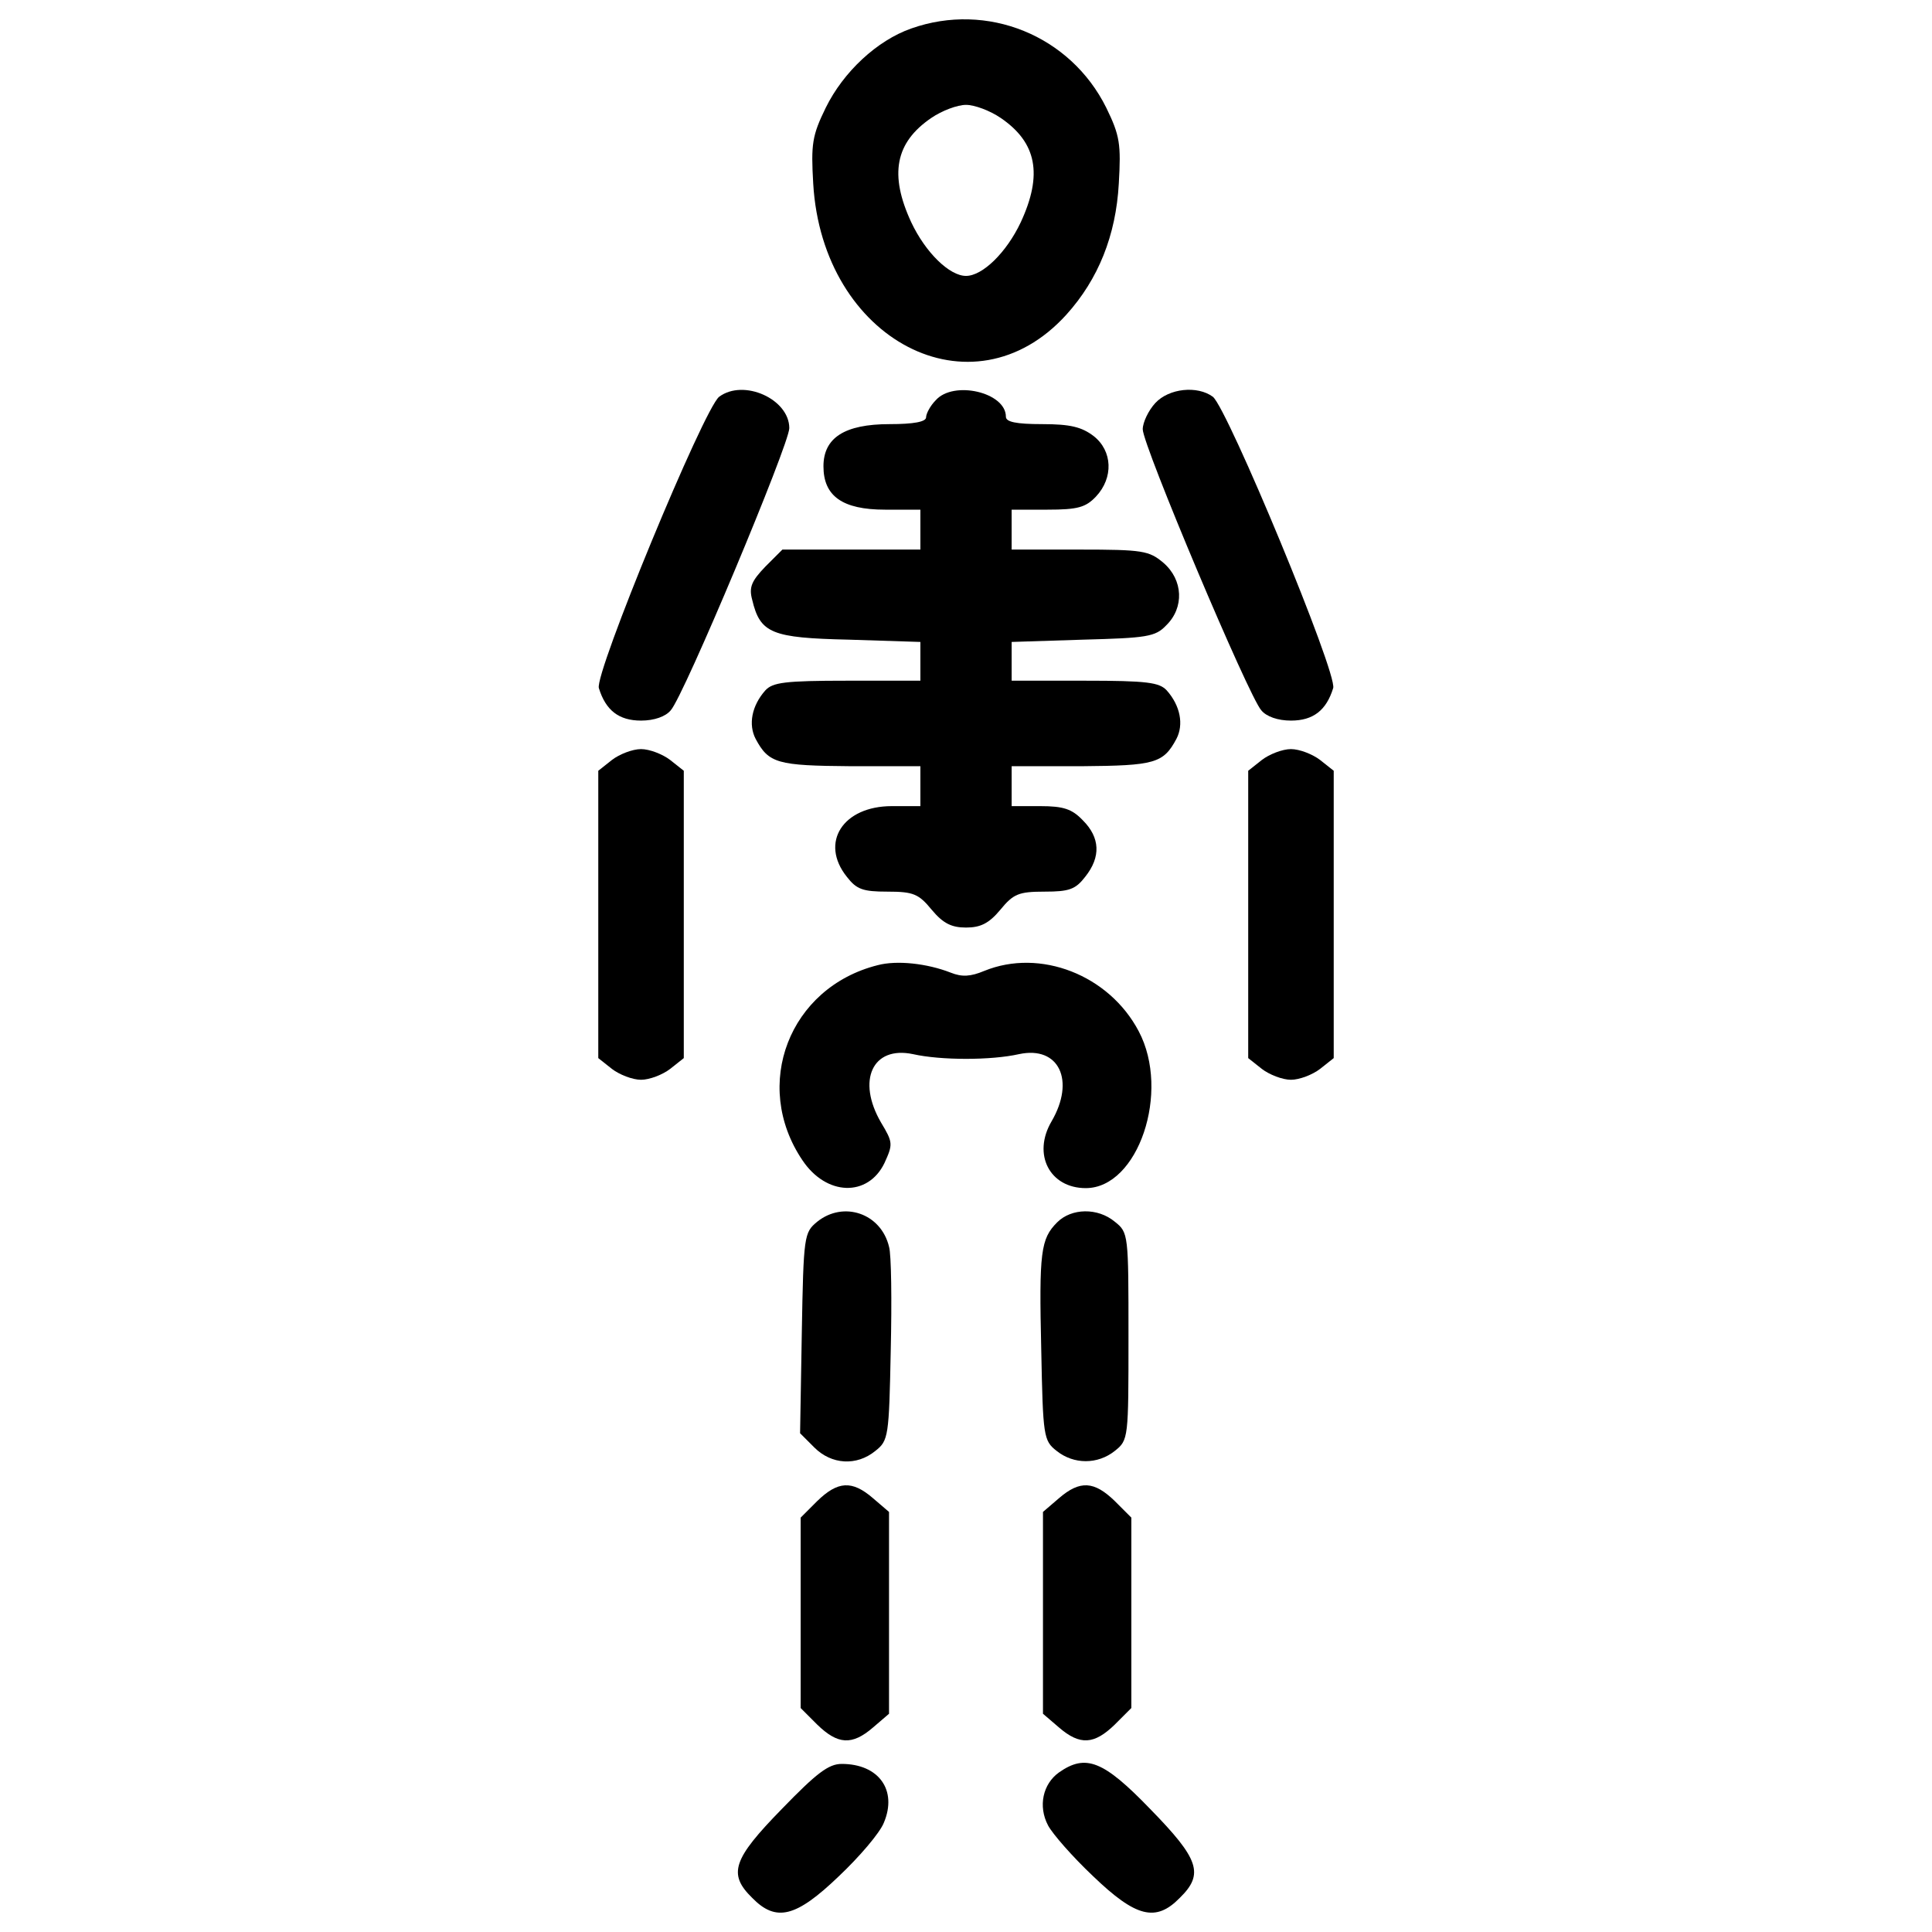
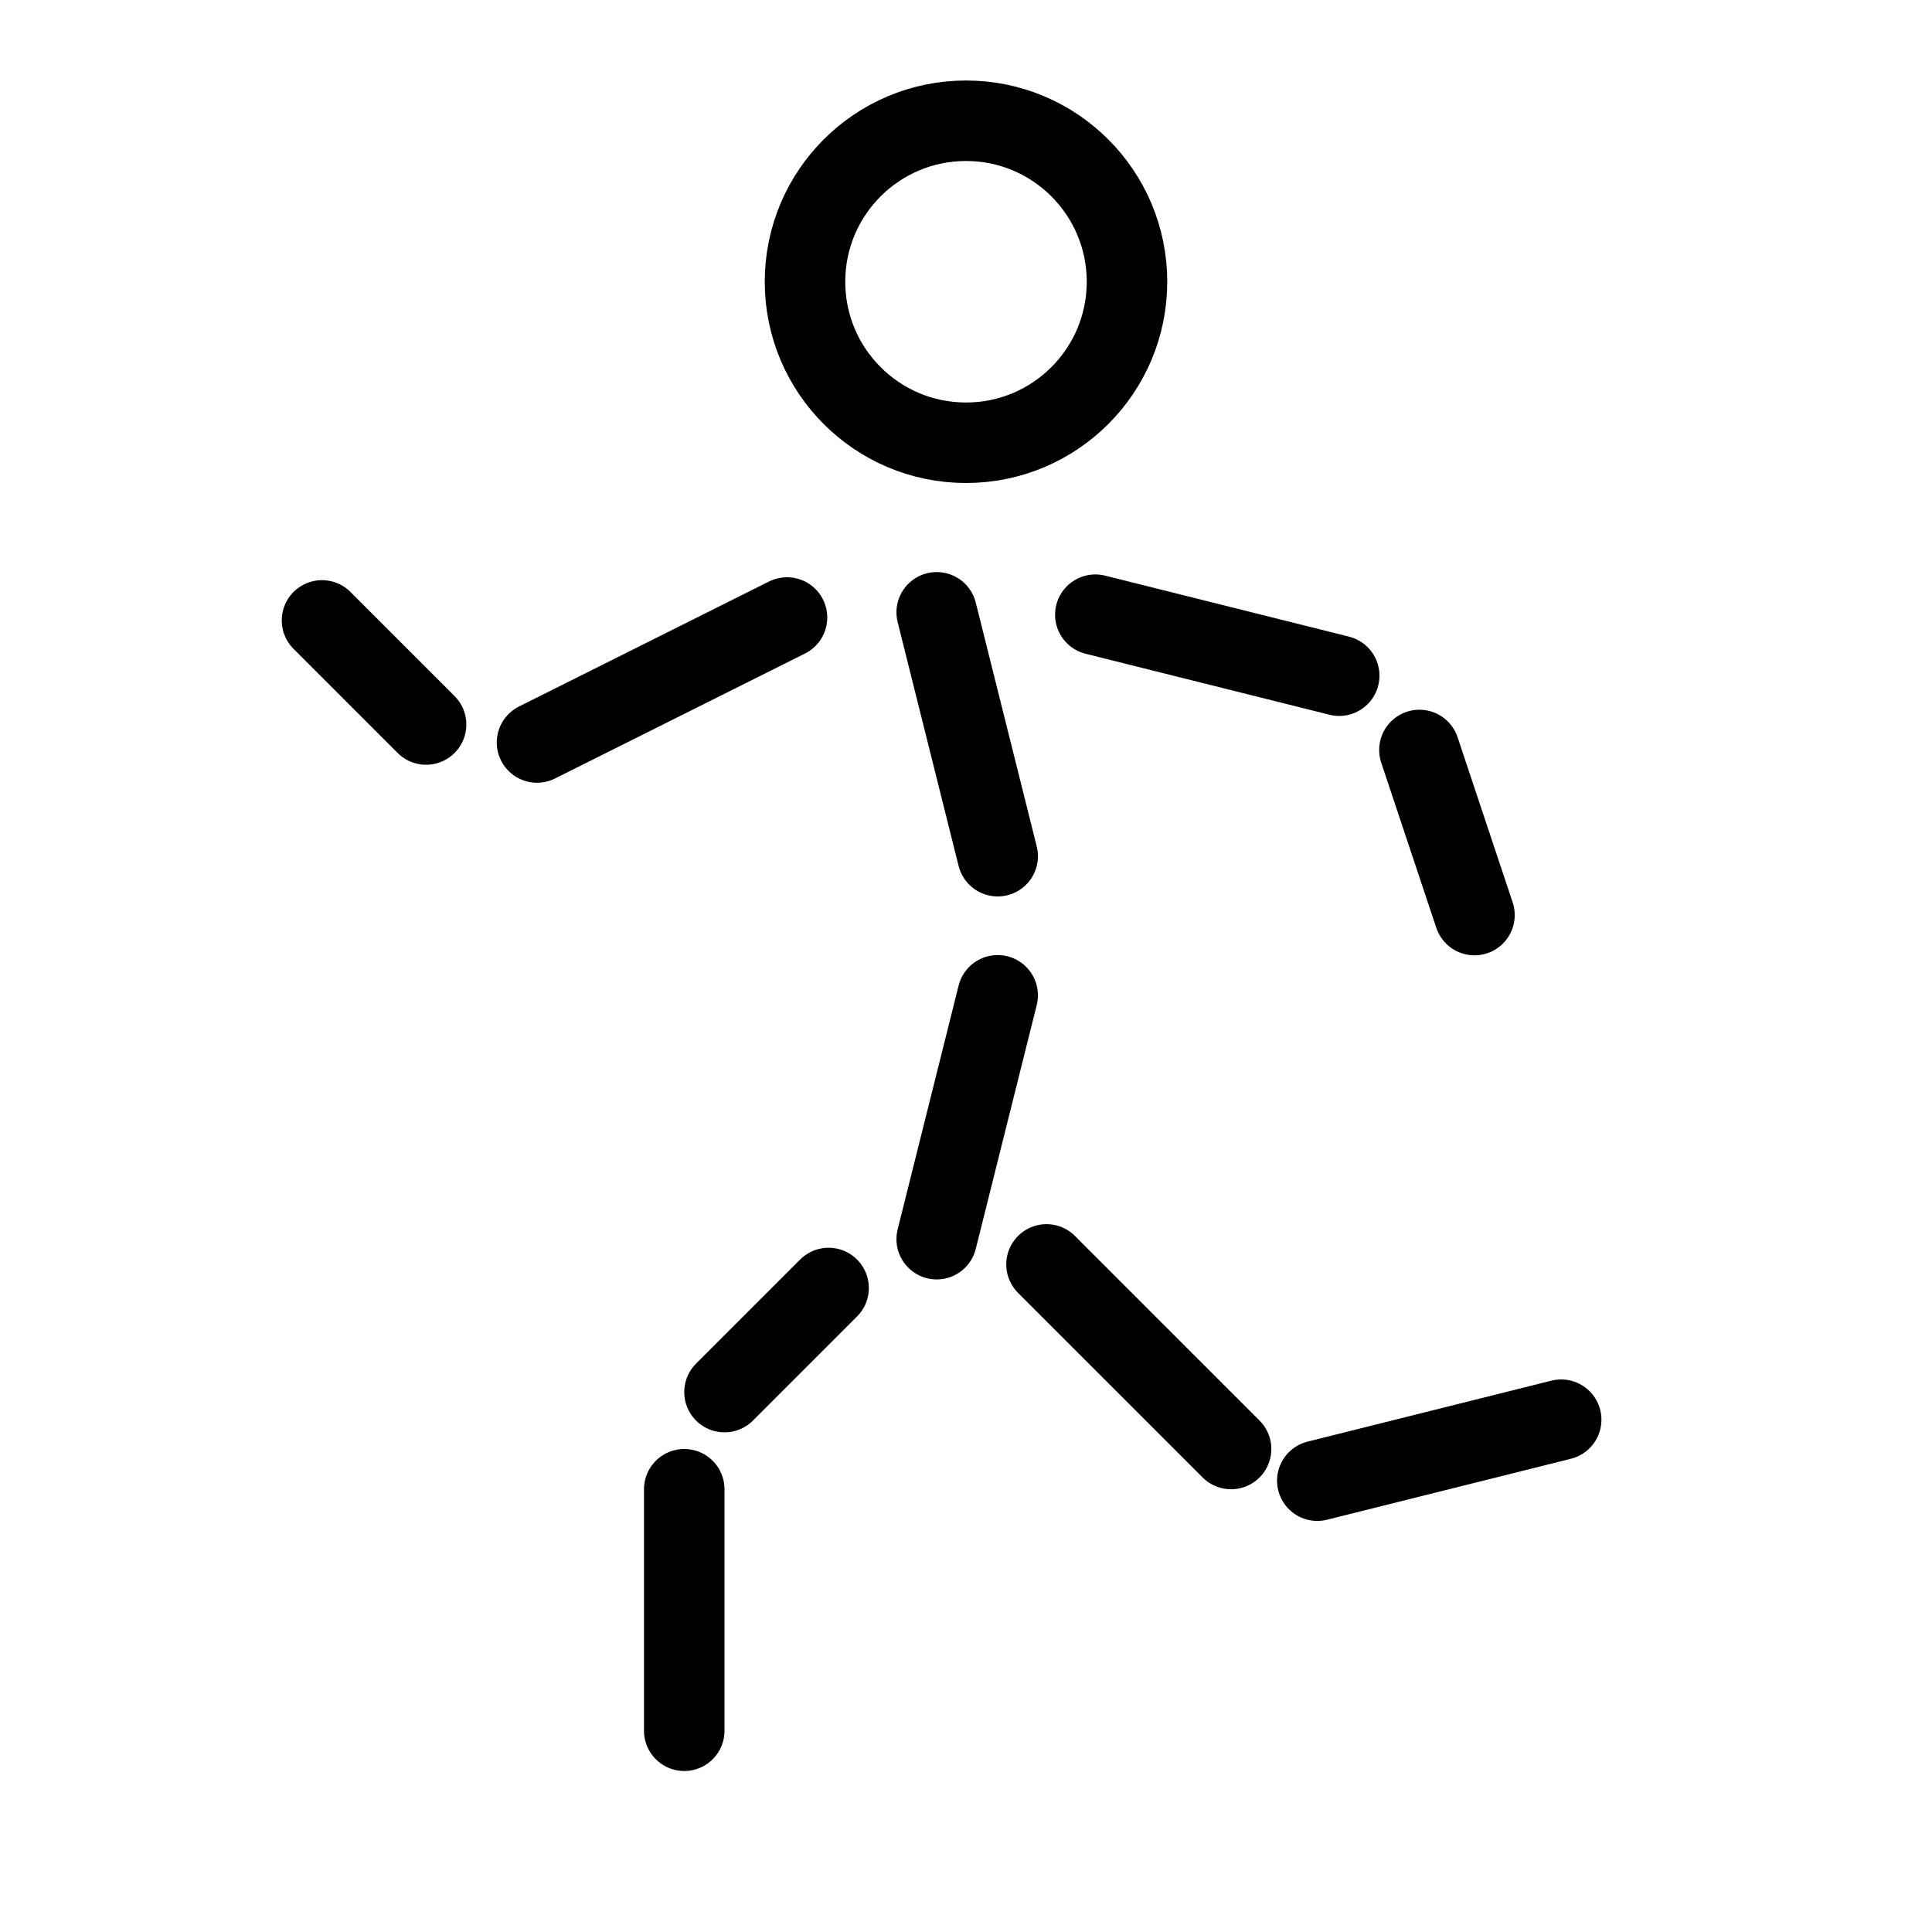
- <svg xmlns="http://www.w3.org/2000/svg" version="1.1" x="0px" y="0px" viewBox="0 0 1000 1000" enable-background="new 0 0 1000 1000" xml:space="preserve">
-   <g>
-     <g transform="translate(0,511) scale(0.1,-0.1)">
-       <path d="M4716.7,4962.6c-177.1-62-351.2-224.3-442.6-410.2c-70.8-144.6-76.7-188.9-64.9-392.5c47.2-811.5,823.3-1215.8,1310.2-678.7c165.3,182.9,256.7,410.2,271.5,678.7c11.8,203.6,5.9,247.9-64.9,392.5C5540,4927.2,5109.2,5101.3,4716.7,4962.6z M5180,4499.3c185.9-126.9,218.4-292.1,103.3-540c-73.8-156.4-197.7-277.4-283.3-277.4c-85.6,0-209.5,121-283.3,277.4c-115.1,247.9-82.6,413.1,103.3,540c56.1,38.4,135.7,67.9,180,67.9C5044.3,4567.2,5123.9,4537.6,5180,4499.3z" />
-       <path d="M3722.3,3056.3c-79.7-62-646.3-1434.1-622.6-1507.9c35.4-115.1,103.3-168.2,218.4-168.2c67.9,0,126.9,20.7,153.5,53.1c67.9,73.8,613.8,1378.1,613.8,1460.7C4085.2,3044.5,3849.1,3150.7,3722.3,3056.3z" />
-       <path d="M4843.6,3038.6c-29.5-29.5-50.2-70.8-50.2-88.5c0-23.6-64.9-35.4-188.9-35.4c-233.1,0-342.3-70.8-342.3-218.4c0-153.5,97.4-224.3,318.7-224.3h183v-103.3v-103.3h-357.1h-357.1l-88.5-88.5c-70.8-73.8-85.6-106.2-67.9-171.2c41.3-174.1,100.3-197.7,501.7-206.6l368.9-11.8v-100.3v-100.3h-377.7c-324.6,0-386.6-8.8-424.9-50.2c-70.8-79.7-88.5-177.1-50.2-250.8c67.9-126.9,112.1-138.7,492.8-141.6h360v-103.3V937.5h-147.5c-253.8,0-374.8-188.9-233.1-365.9c50.2-64.9,82.6-76.7,209.5-76.7c135.7,0,162.3-11.8,230.2-94.4c59-70.8,103.3-91.5,177.1-91.5c73.8,0,118,20.6,177.1,91.5c67.9,82.6,94.4,94.4,230.2,94.4c126.9,0,159.4,11.8,209.5,76.7c82.6,103.3,76.7,203.6-11.8,292.1c-56.1,59-100.3,73.8-221.3,73.8h-147.5v103.3v103.3h363c377.7,3,422,14.8,489.9,141.6c38.4,73.8,20.6,171.2-50.2,250.8c-38.4,41.3-100.3,50.2-425,50.2h-377.7v100.3v100.3l368.9,11.8c330.5,8.8,374.8,14.7,430.8,73.8c94.4,91.5,88.5,236.1-14.8,324.6c-73.8,62-106.2,67.9-433.8,67.9h-351.2v103.3V2472H5422c156.4,0,197.7,11.8,250.8,67.9c91.5,97.4,85.6,236.1-11.8,312.8c-62,47.2-121,62-265.6,62c-138.7,0-188.9,11.8-188.9,38.3C5206.6,3079.9,4935.1,3141.9,4843.6,3038.6z" />
-       <path d="M5979.7,3023.8c-35.4-38.4-64.9-100.3-64.9-135.7c0-82.6,548.9-1384,613.8-1454.8c26.6-32.5,85.6-53.1,153.5-53.1c115.1,0,183,53.1,218.4,168.2c23.6,73.8-545.9,1445.9-622.7,1507.9C6198.1,3115.3,6050.5,3100.5,5979.7,3023.8z" />
-       <path d="M3167.5,1176.6l-70.8-56.1V376.9v-743.6l70.8-56.1c38.4-29.5,106.2-56.1,150.5-56.1s112.1,26.5,150.5,56.1l70.8,56.1v743.6v743.6l-70.8,56.1c-38.4,29.5-106.2,56.1-150.5,56.1S3205.8,1206.1,3167.5,1176.6z" />
-       <path d="M6531.5,1176.6l-70.8-56.1V376.9v-743.6l70.8-56.1c38.4-29.5,106.2-56.1,150.5-56.1s112.1,26.5,150.5,56.1l70.8,56.1v743.6v743.6l-70.8,56.1c-38.4,29.5-106.2,56.1-150.5,56.1S6569.9,1206.1,6531.5,1176.6z" />
-       <path d="M4542.6,114.2C4085.2-0.8,3890.5-505.5,4153.1-895c123.9-185.9,339.4-191.8,424.9-14.8c44.3,97.4,44.3,106.3-17.7,209.5c-126.9,218.3-44.3,398.4,165.3,354.1c144.6-32.5,404.3-32.5,548.9,0c206.6,44.3,292.2-135.8,168.2-348.2c-100.3-171.2-8.8-345.3,177.1-345.3c271.5,0,439.7,498.7,274.4,811.5c-153.4,292.1-510.5,430.8-799.7,312.8c-70.8-29.5-115.1-32.5-174.1-8.8C4799.3,123.1,4642.9,140.8,4542.6,114.2z" />
-       <path d="M4229.8-1213.7c-67.9-56.1-70.8-70.8-79.7-575.4l-8.9-519.3l73.8-73.8c88.5-88.5,218.4-97.4,315.8-17.7c67.9,53.1,70.8,73.8,79.7,522.3c5.9,253.8,3,495.7-8.8,534.1C4560.3-1169.4,4365.6-1104.5,4229.8-1213.7z" />
-       <path d="M5472.1-1216.6c-85.6-85.6-94.4-153.5-82.6-661c8.9-448.5,11.8-469.2,79.7-522.3c88.5-70.8,212.5-70.8,301,0c70.8,56.1,70.8,64.9,70.8,593.2c0,528.2,0,537.1-70.8,593.1C5681.6-1139.9,5545.9-1142.9,5472.1-1216.6z" />
-       <path d="M4229.8-2659.6l-85.6-85.6V-3238v-492.8l85.6-85.6c106.2-103.3,180-109.2,289.2-14.8l82.6,70.8v522.3v522.3l-82.6,70.8C4409.8-2550.4,4336-2556.3,4229.8-2659.6z" />
-       <path d="M5481-2644.9l-82.6-70.8V-3238v-522.3l82.6-70.8c109.2-94.4,183-88.5,289.2,14.8l85.6,85.6v492.8v492.8l-85.6,85.6C5664-2556.3,5590.2-2550.4,5481-2644.9z" />
-       <path d="M4046.9-4253.1c-253.8-259.7-280.3-336.4-153.5-460.3c123.9-126.9,227.2-100.3,448.5,112.1c106.2,100.3,212.5,224.3,233.1,277.4c70.8,168.2-26.6,303.9-218.4,303.9C4288.8-4020,4226.9-4067.2,4046.9-4253.1z" />
-       <path d="M5481-4064.3c-82.6-59-109.2-174.1-56.1-274.4c23.6-44.3,126.9-162.3,233.1-262.6c221.3-212.5,324.6-239,448.5-112.1c126.9,123.9,100.3,200.7-153.4,460.3C5711.2-4002.3,5619.7-3966.9,5481-4064.3z" />
-     </g>
-   </g>
+ <svg xmlns="http://www.w3.org/2000/svg" width="48" height="48" viewBox="0 0 48 48" fill="none">
+   <line x1="18" y1="34.586" x2="20.586" y2="32" stroke="black" stroke-width="2" stroke-linecap="round" />
+   <line x1="30.586" y1="36" x2="26" y2="31.414" stroke="black" stroke-width="2" stroke-linecap="round" />
+   <line x1="23.272" y1="30.787" x2="24.787" y2="24.728" stroke="black" stroke-width="2" stroke-linecap="round" />
+   <line x1="24.787" y1="21.272" x2="23.272" y2="15.213" stroke="black" stroke-width="2" stroke-linecap="round" />
+   <circle cx="24" cy="7" r="4" stroke="black" stroke-width="2" />
+   <line x1="27.213" y1="15.272" x2="33.272" y2="16.787" stroke="black" stroke-width="2" stroke-linecap="round" />
+   <line x1="35.265" y1="18.633" x2="36.633" y2="22.735" stroke="black" stroke-width="2" stroke-linecap="round" />
+   <line x1="19.553" y1="15.342" x2="13.342" y2="18.447" stroke="black" stroke-width="2" stroke-linecap="round" />
+   <line x1="10.586" y1="18" x2="8" y2="15.414" stroke="black" stroke-width="2" stroke-linecap="round" />
+   <line x1="17" y1="37" x2="17" y2="43" stroke="black" stroke-width="2" stroke-linecap="round" />
+   <line x1="32.728" y1="36.787" x2="38.787" y2="35.272" stroke="black" stroke-width="2" stroke-linecap="round" />
</svg>
